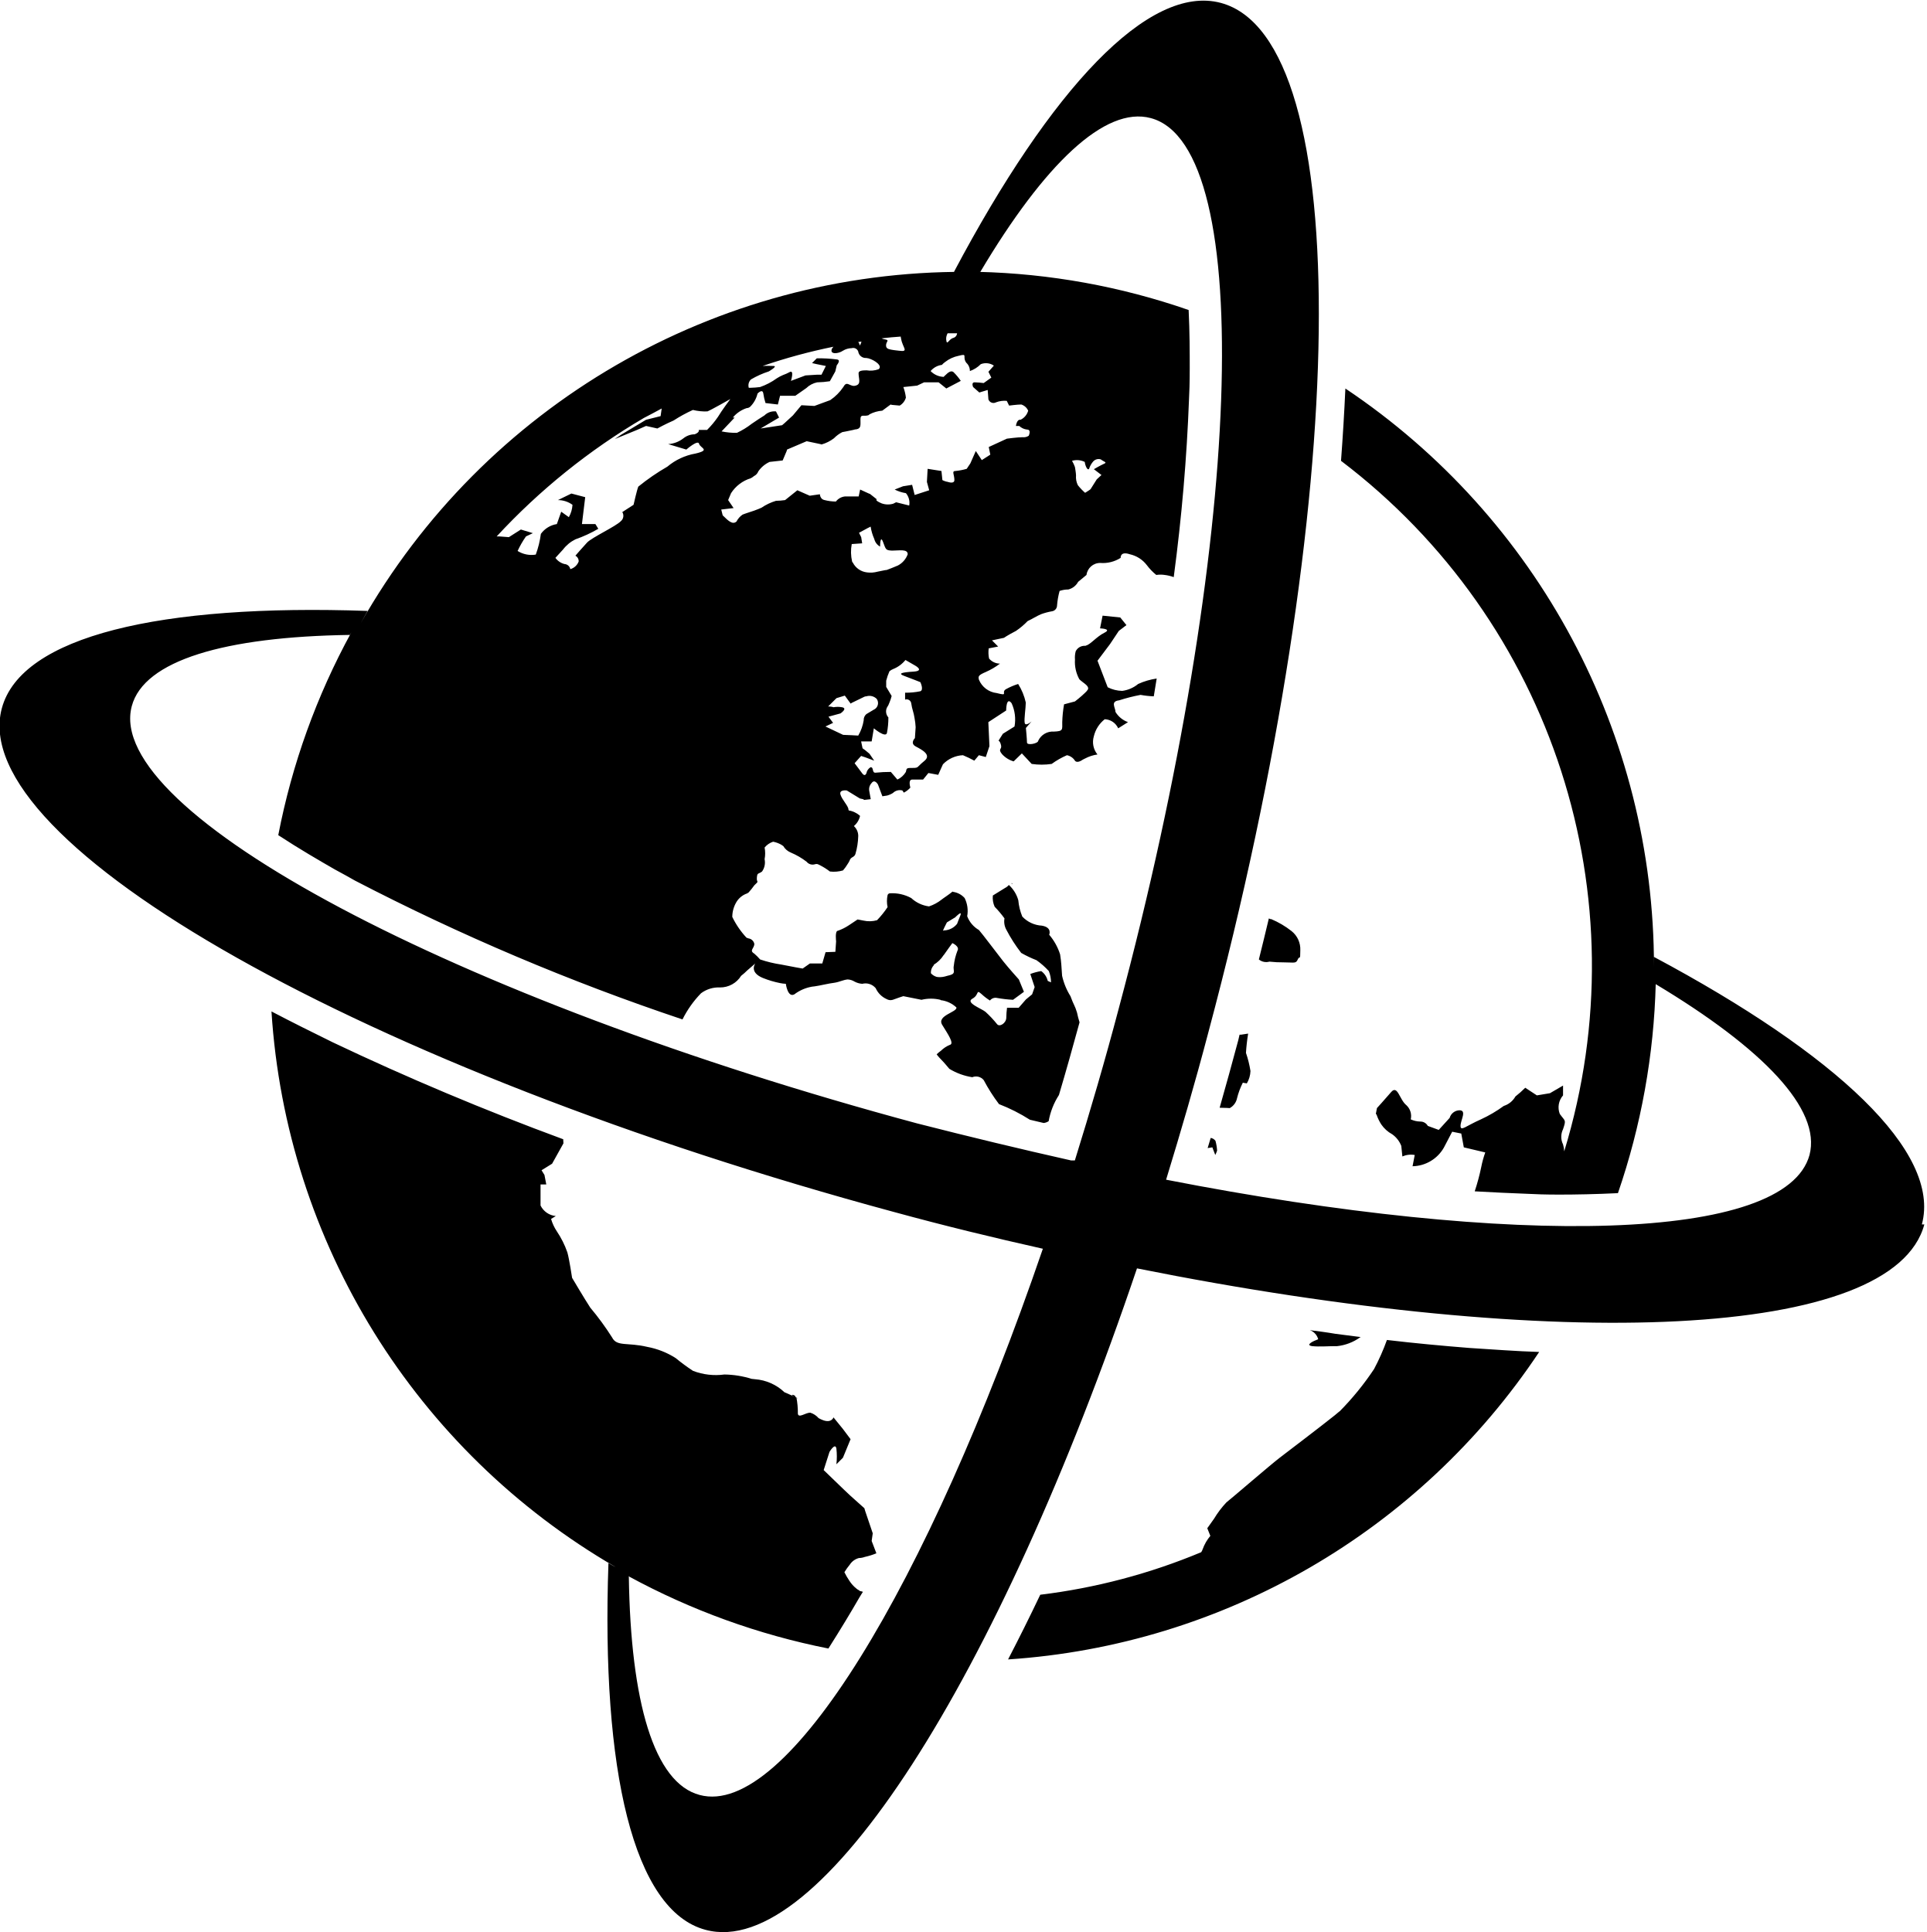
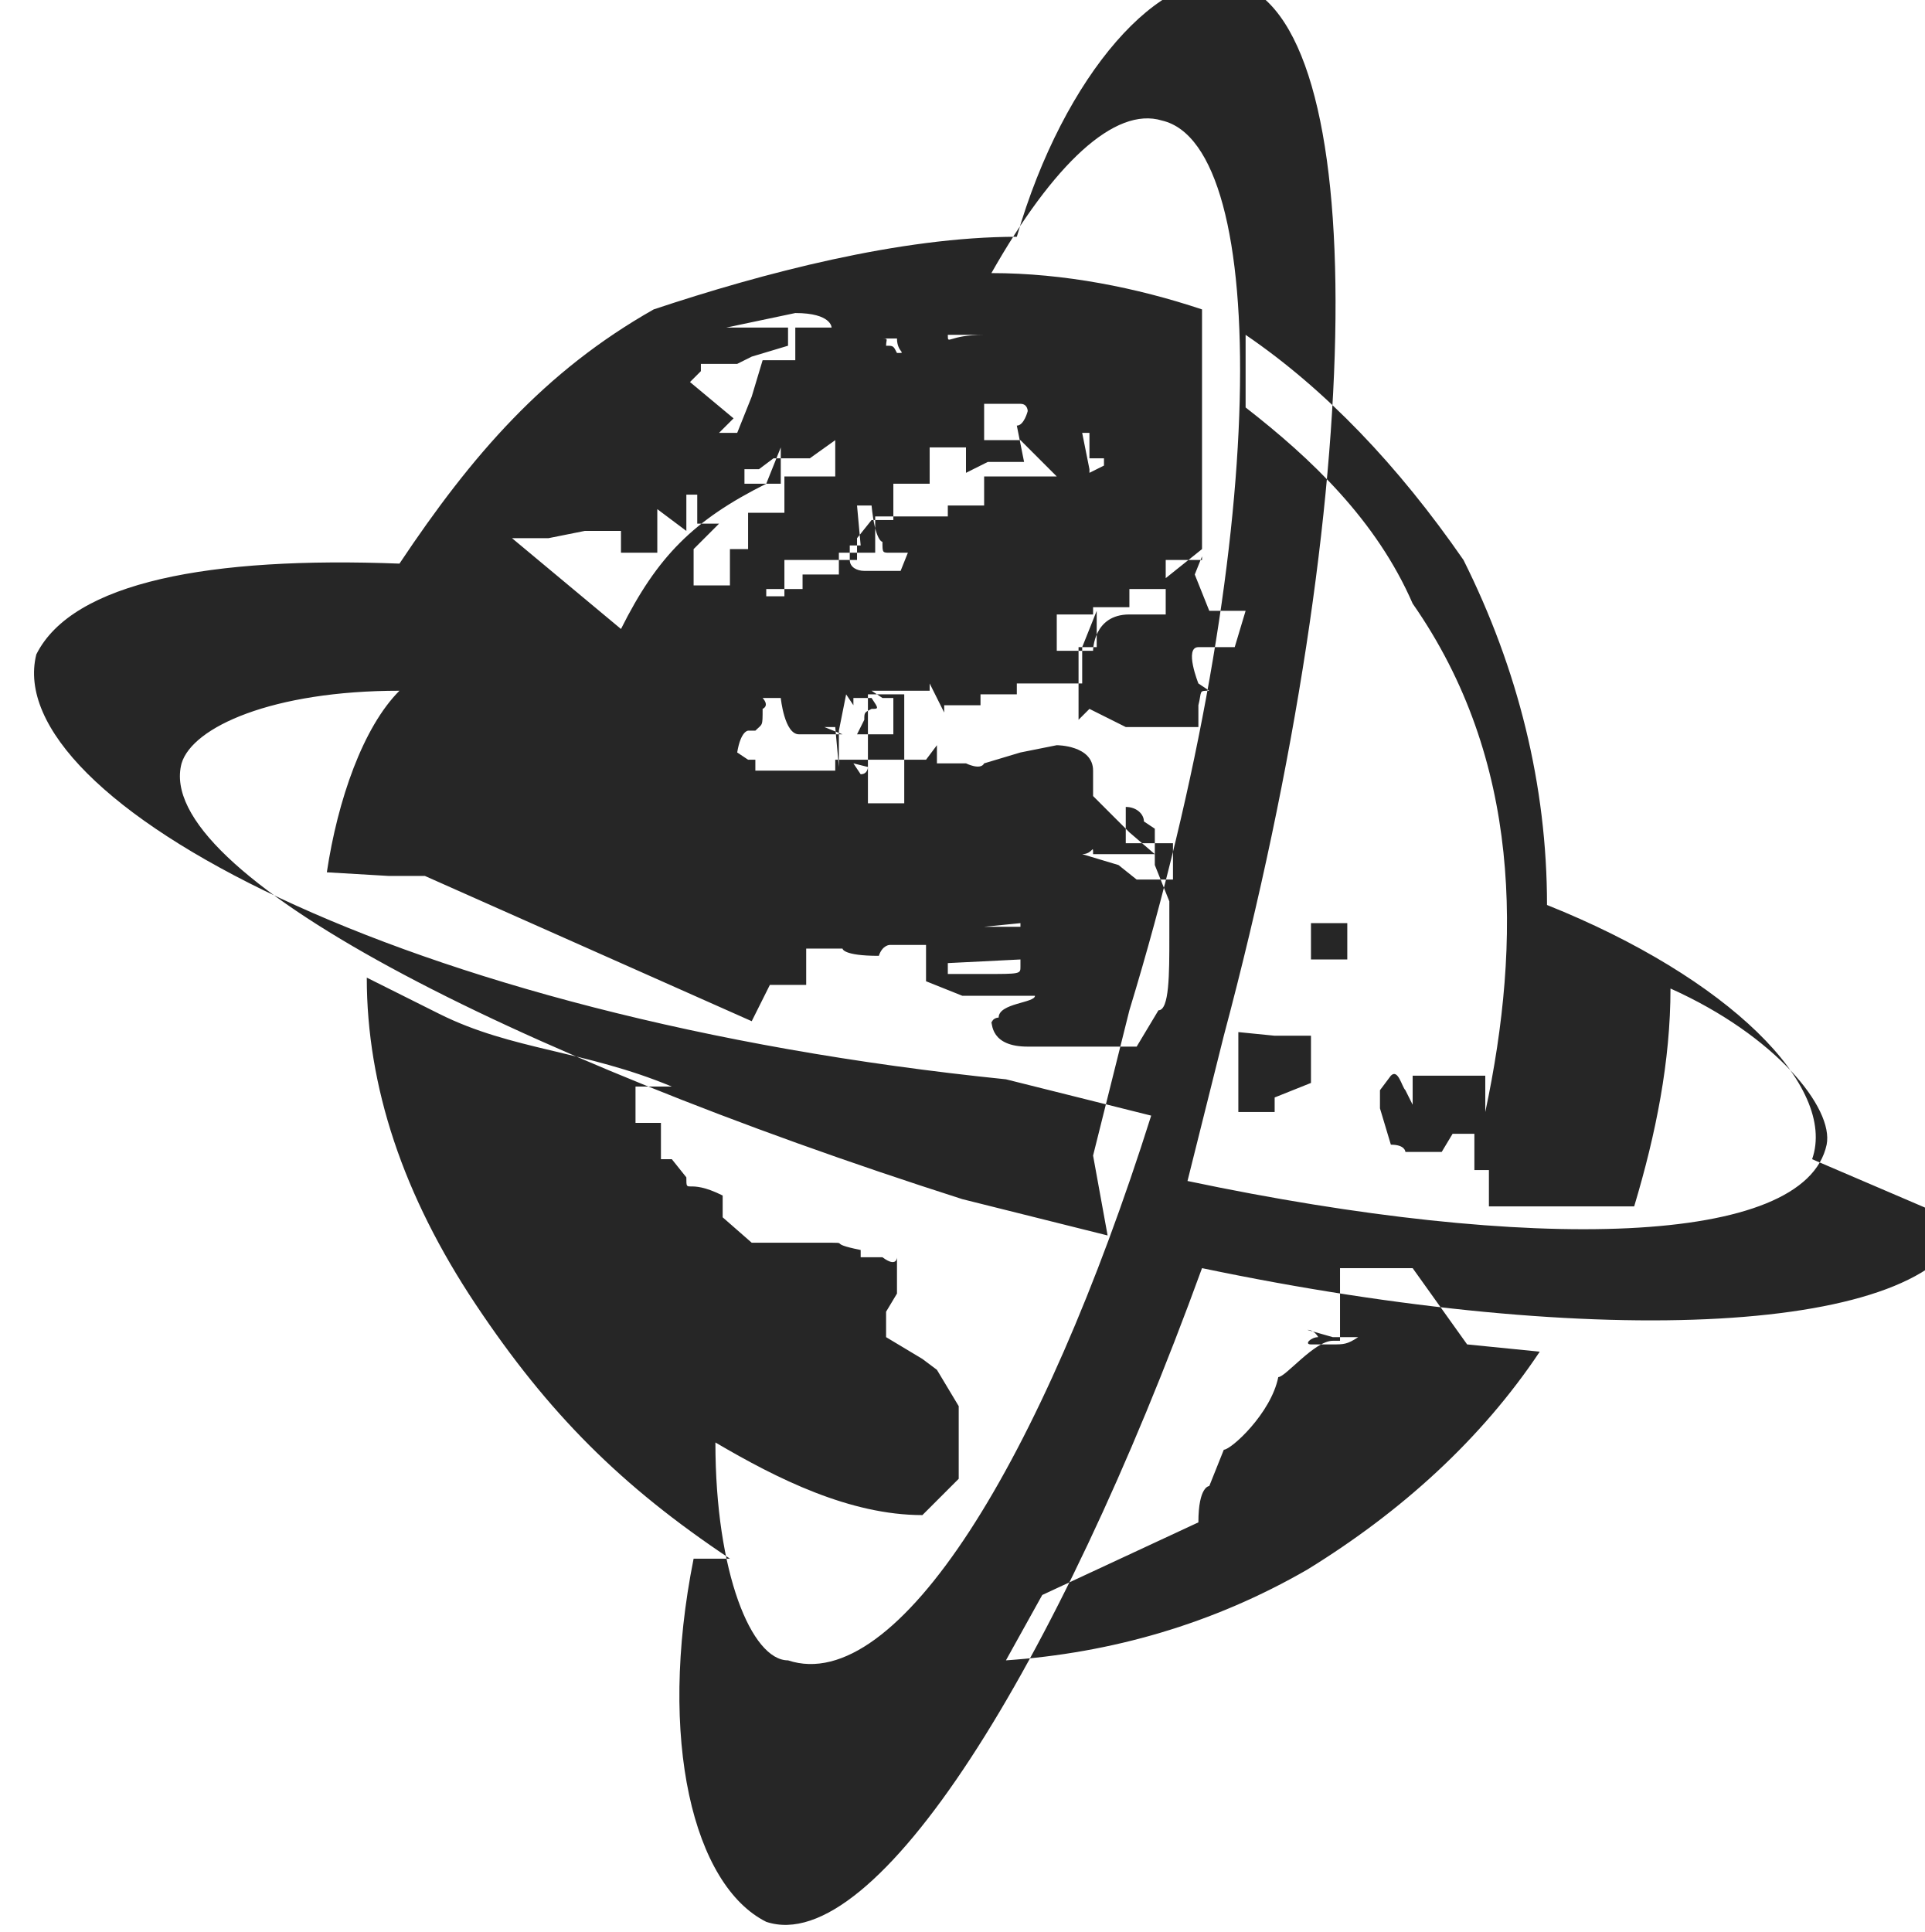
- <svg xmlns="http://www.w3.org/2000/svg" viewBox="0,0,53,53.16">
-   <path id="icon_delivery" d="M40.425 37.09c.64.04 1.284.09 1.917.11a19.053 19.053 0 0 1-14.61 8.46c.3-.58.6-1.18.885-1.78a16.714 16.714 0 0 0 4.427-1.17.3.3 0 0 0 .04-.08 1.207 1.207 0 0 1 .212-.37l-.084-.21.185-.26a2.647 2.647 0 0 1 .34-.45c.13-.1 1.23-1.05 1.468-1.23.207-.16 1.118-.85 1.517-1.17.054-.04.1-.09.135-.11a7.782 7.782 0 0 0 .943-1.16 6.034 6.034 0 0 0 .354-.8c.76.09 1.52.16 2.27.22zm-18.612 1.29c-.072-.01.02.04.082.07a.1.1 0 0 0-.082-.07zM36.1 37.04c.19.02.44 0 .627 0h.056a1.327 1.327 0 0 0 .63-.24l.02-.01-.7-.09c-.23-.04-.465-.07-.7-.1a.36.36 0 0 1 .23.25c-.136.05-.37.16-.163.19zm-14.2 1.41v.01c.066.03.044.01-.004-.01zm5.92-14.15a.226.226 0 0 1 .027.03c.012-.03-.032-.03-.032-.03zm6.32 4.17h-.04l-.035.15c-.167.62-.335 1.24-.513 1.86.144 0 .278.01.278.01a.4.4 0 0 0 .2-.27 2.027 2.027 0 0 1 .16-.43s.04.01.11.02a.714.714 0 0 0 .1-.34 2.96 2.96 0 0 0-.124-.5 5.292 5.292 0 0 1 .06-.53zm-.834 2.84l-.084.28.13-.02s.032.09.08.21a.865.865 0 0 0 .05-.12 1.286 1.286 0 0 0-.045-.27.2.2 0 0 0-.135-.08zm1.64-6.02l-.04-.02c-.093.38-.18.76-.275 1.13a.32.32 0 0 0 .29.06 3.35 3.35 0 0 0 .4.02c.28 0 .33.04.38-.08s.07.06.07-.25a.638.638 0 0 0-.24-.53 2.4 2.4 0 0 0-.56-.33zm17.992 8.4c-.844 3.16-10.02 3.54-21.66 1.21-3.81 11.27-8.724 19.05-11.87 18.2-1.986-.53-2.87-4.39-2.67-10.09.07.04.138.08.2.11a19.072 19.072 0 0 1-9.47-15.29c.553.29 1.115.57 1.686.85 2.04.97 4.178 1.87 6.348 2.67h-.008l.006.11-.312.56-.29.18.08.13.05.26h-.158v.58a.523.523 0 0 0 .42.29l-.13.08a1.22 1.22 0 0 0 .158.34 2.518 2.518 0 0 1 .29.58c.052.18.13.7.13.7s.343.58.5.82a7.612 7.612 0 0 1 .6.82c.13.26.42.13.968.26a2.193 2.193 0 0 1 .784.31 5.225 5.225 0 0 0 .475.35 1.754 1.754 0 0 0 .863.1 2.626 2.626 0 0 1 .748.12l.094.01a1.317 1.317 0 0 1 .812.36l.027.01c.16.07.24.11.3.13a2.217 2.217 0 0 1 .04.45c.02.13.21-.03.34-.03a.5.5 0 0 1 .23.15.82.82 0 0 0 .13.06c.23.08.28-.08.28-.08l.26.32.21.28-.21.51-.18.18a1.9 1.9 0 0 0 0-.43c-.03-.18-.19.09-.19.09l-.16.5.57.55.17.16.38.34.02.07.21.62-.03.21.13.34a1.942 1.942 0 0 1-.32.1.485.485 0 0 1-.16.03.428.428 0 0 0-.25.18 1.844 1.844 0 0 0-.15.21 1.88 1.88 0 0 0 .14.24.87.87 0 0 0 .19.21c.03.03.07.04.1.07a.263.263 0 0 1 .08.02l-.02.03-.08.13c-.23.4-.52.88-.85 1.4a19.382 19.382 0 0 1-5.5-1.99c0 .01 0 .01.01.01.05 3.44.69 5.68 1.95 6.01 2.38.64 6.25-5.72 9.44-15.03-1.34-.3-2.7-.63-4.09-1.01C10.09 29.43-.95 23.22.05 19.49c.533-1.99 4.374-2.88 10.062-2.68l-.19.34A19.05 19.05 0 0 1 26.59 7.48h-.346c2.67-5.04 5.36-7.93 7.342-7.4 3.723 1 3.57 13.68-.343 28.32-.365 1.39-.76 2.74-1.164 4.06 9.63 1.88 17.05 1.71 17.7-.68.33-1.26-1.28-2.93-4.23-4.7v-.02a19.21 19.21 0 0 1-1.04 5.77c-.61.03-1.17.04-1.62.04-.37 0-.66-.01-.83-.02-.5-.02-.99-.04-1.49-.07a5.968 5.968 0 0 0 .18-.67 2.756 2.756 0 0 1 .11-.4l-.59-.14-.07-.38-.25-.05-.23.44a1.015 1.015 0 0 1-.86.51l.06-.31a.594.594 0 0 0-.34.04l-.03-.29a.707.707 0 0 0-.25-.32.86.86 0 0 1-.3-.27 1.178 1.178 0 0 1-.13-.27.054.054 0 0 0-.02-.02l.03-.16s.21-.23.39-.44.23.21.42.36a.405.405 0 0 1 .12.39.653.653 0 0 0 .26.06.233.233 0 0 1 .21.12l.3.11.3-.33a.29.29 0 0 1 .27-.21c.21 0 .03.27.03.43s.15 0 .56-.18a3.677 3.677 0 0 0 .63-.37.563.563 0 0 0 .32-.26 2.984 2.984 0 0 0 .27-.24l.32.21.36-.06.36-.21v.27a.5.5 0 0 0-.09.51c.15.21.18.15.09.42a.474.474 0 0 0 0 .42.79.79 0 0 1 .032.19 17.45 17.45 0 0 0-6.14-19c.05-.67.09-1.33.12-1.99A19.13 19.13 0 0 1 45.5 26.6v-.27c5.02 2.68 7.904 5.37 7.37 7.36zM30.092 12.91s.19-.11.282-.15 0-.05-.093-.12a.2.2 0 0 0-.21.06.557.557 0 0 0-.1.17c0 .01-.01.02-.01.03-.05.06-.11-.1-.12-.19a.482.482 0 0 0-.35-.03.937.937 0 0 1 .08.17s.03.17.03.23a.512.512 0 0 0 .05.27 1.587 1.587 0 0 0 .2.21l.11-.07.04-.03.17-.27.13-.12zm-2.144-1.19s.022-.19.127-.17a.393.393 0 0 0 .21-.25.31.31 0 0 0-.19-.17c-.105 0-.335.03-.335.03l-.064-.13a.657.657 0 0 0-.295.04.148.148 0 0 1-.21-.08l-.02-.26-.23.07-.17-.15s-.06-.13.04-.13a2.343 2.343 0 0 1 .25.02l.21-.15-.08-.16.15-.17a.39.39 0 0 0-.36-.04.79.79 0 0 1-.3.19.3.3 0 0 0-.1-.23c-.12-.17.06-.26-.21-.19a.88.88 0 0 0-.37.17.5.5 0 0 0-.09.08.483.483 0 0 0-.31.17.523.523 0 0 0 .36.16.25.25 0 0 1 .05-.05c.06-.06.16-.15.23-.07a1.518 1.518 0 0 1 .19.23l-.4.21-.01-.01-.2-.16h-.4l-.19.09-.38.04a1.286 1.286 0 0 1 .07.29.375.375 0 0 1-.17.22l-.22-.02-.03-.01-.23.17a.893.893 0 0 0-.35.1.072.072 0 0 1-.05.03c-.1.03-.2-.04-.2.1 0 .17.02.25-.1.28a.4.4 0 0 0-.1.02c-.13.03-.3.06-.3.06a.88.88 0 0 0-.23.17 1.025 1.025 0 0 1-.34.17l-.03-.01-.38-.08-.54.23-.01.04-.11.26-.36.04a.76.76 0 0 0-.31.26.24.24 0 0 1-.12.13.418.418 0 0 1-.09.06.987.987 0 0 0-.54.41l-.08.19.15.22-.34.04.04.16c.17.17.277.26.38.17a.5.5 0 0 1 .167-.19c.07-.03.206-.07.32-.11.08-.03.16-.06.2-.08a1.45 1.45 0 0 1 .4-.19 1.8 1.8 0 0 0 .25-.02l.05-.04.287-.23.34.15.28-.04a.188.188 0 0 0 .05.12.16.16 0 0 0 .08.04 1.258 1.258 0 0 0 .31.04.36.36 0 0 1 .25-.14h.377l.04-.19.24.11.03.01.19.15s-.08.02.13.11a.514.514 0 0 0 .32.01.656.656 0 0 0 .08-.04l.36.09a.413.413 0 0 0-.09-.34 1.05 1.05 0 0 1-.31-.1l.23-.09.25-.04.07.28.4-.13-.063-.23.02-.36.38.06.026.25a.49.49 0 0 0 .15.05c.09.03.18.03.18-.05 0-.15-.08-.25.025-.25a1.68 1.68 0 0 0 .314-.06l.1-.15.15-.34.165.25.234-.15-.043-.21.5-.23s.3-.04.43-.04a.25.25 0 0 0 .17-.04s.08-.17-.045-.17a.367.367 0 0 1-.216-.1zm-5.03 8.17l-.21.1.486.23.238.01.178.01a1.2 1.2 0 0 0 .15-.42.212.212 0 0 1 .072-.17c.043-.03.108-.06.2-.12a.2.2 0 0 0 .086-.3.285.285 0 0 0-.287-.07.118.118 0 0 0-.05.01l-.35.17-.03.02-.16-.22-.23.07-.23.23a.445.445 0 0 1 .15.02.63.63 0 0 1 .23 0c.17.03-.04.17-.04.17l-.33.09zm.8-4.94l-.287.02a1.172 1.172 0 0 0 .01.48c0 .01.01.02.02.03a.5.5 0 0 0 .39.27.733.733 0 0 0 .29-.02c.19-.04.25-.05.26-.05l-.03.01a.055.055 0 0 0 .03-.01l.13-.05.17-.07a.568.568 0 0 0 .27-.31c0-.15-.23-.1-.42-.1h-.02c-.17-.01-.16-.03-.24-.24s-.08.13-.08.13a.325.325 0 0 1-.16-.21 1.316 1.316 0 0 1-.1-.34l-.08.04-.24.13.06.12zM23.51 21s.084.11.21.28c.054.07.09.05.113 0a.244.244 0 0 1 .117-.17c.1 0 .023.17.15.15a3.675 3.675 0 0 1 .4-.02h.007l.18.21a.534.534 0 0 0 .233-.21c.022-.11.022-.11.19-.11s.105-.02.316-.19-.064-.31-.233-.4-.024-.23-.024-.23l.02-.3a1.752 1.752 0 0 0-.03-.25c-.02-.15-.07-.25-.09-.4a.128.128 0 0 0-.17-.11v-.19a1.932 1.932 0 0 0 .42-.04c.1-.04 0-.25 0-.25s-.25-.1-.44-.17-.07-.1.25-.12.04-.17.04-.17l-.26-.15a.835.835 0 0 1-.34.25.34.34 0 0 0-.1.06 1.577 1.577 0 0 0-.09.26v.17l.09.15.06.1a1.176 1.176 0 0 1-.06.18.573.573 0 0 1-.07.14.245.245 0 0 0 .04.27 2.18 2.18 0 0 1-.04.43c-.04.14-.36-.13-.36-.13l-.06.36h-.29l.04.19.07.05.12.1.13.19-.24-.09-.12-.04zm-3.3-9.51l-.36.38a1.926 1.926 0 0 0 .422.04 2.106 2.106 0 0 0 .408-.25c.128-.09.256-.17.35-.23a.39.39 0 0 1 .317-.11l.085.17-.507.3.59-.09.07-.06.228-.21.234-.28.357.02.135-.05.3-.11a1.357 1.357 0 0 0 .36-.36c.08-.15.13-.07.24-.04a.163.163 0 0 0 .1 0c.16-.04.08-.19.08-.34 0-.07.1-.08.22-.08a.665.665 0 0 0 .33-.03c.12-.09-.1-.25-.28-.3l-.06-.01a.208.208 0 0 1-.22-.18.146.146 0 0 0-.18-.09.47.47 0 0 0-.24.07c-.13.09-.38.11-.3-.06a.288.288 0 0 1 .04-.05 15.47 15.47 0 0 0-1.95.53c.15-.01.21 0 .3 0 .13 0-.13.15-.13.15a2.447 2.447 0 0 0-.49.22l-.01.01a.228.228 0 0 0-.05.22h.05a2.493 2.493 0 0 0 .26-.02 1.76 1.76 0 0 0 .46-.24 1.113 1.113 0 0 1 .17-.09 1.226 1.226 0 0 0 .18-.08c.14-.08.04.24.04.24l.4-.15.32-.02h.12l.12-.24-.25-.05-.13-.03.13-.13h.01a3.608 3.608 0 0 1 .54.03c.13.01 0 .16 0 .16l-.04.17-.15.27a2.622 2.622 0 0 1-.34.03h-.01a.612.612 0 0 0-.3.16l-.3.21h-.42l-.06.24-.34-.04a1.575 1.575 0 0 1-.06-.26c-.02-.15-.16 0-.16 0a.75.75 0 0 1-.2.36.157.157 0 0 1-.1.04.835.835 0 0 0-.38.26zm4.583-2.23c-.18.01-.36.03-.54.05a.333.333 0 0 0 .1.03c.126.02.022.06.022.16 0 .07.03.1.134.12.05.01.12.02.22.03.29.04.1-.08.06-.33a.227.227 0 0 1-.01-.06zm-1.134.24a.486.486 0 0 0 .04-.1c-.03 0-.06.01-.09.01a.173.173 0 0 1 .04.09zm2.41-.33a.306.306 0 0 0-.04.17c.02.19.06 0 .19-.04a.144.144 0 0 0 .11-.13h-.27zm-12.33 5.59l.26.02.33-.21.33.1-.19.09a2.6 2.6 0 0 0-.23.4.72.72 0 0 0 .5.1 2.61 2.61 0 0 0 .14-.57.67.67 0 0 1 .44-.27l.12-.34.21.15a.784.784 0 0 0 .1-.34.683.683 0 0 0-.4-.13l.37-.18.38.1-.09.74h.37l.08.13a3.6 3.6 0 0 1-.63.29.977.977 0 0 0-.34.28l-.21.23a.446.446 0 0 0 .25.17.172.172 0 0 1 .16.14.345.345 0 0 0 .23-.21.172.172 0 0 0-.09-.16s.19-.22.32-.36.8-.45.93-.59a.192.192 0 0 0 .04-.25l.31-.2s.09-.4.13-.5a6.085 6.085 0 0 1 .8-.55 1.637 1.637 0 0 1 .772-.36c.43-.1.13-.15.1-.27s-.35.16-.35.16l-.5-.15a.76.76 0 0 0 .42-.16.5.5 0 0 1 .31-.11c.15-.06.11-.12.11-.12h.23a2.5 2.5 0 0 0 .3-.36c.1-.17.34-.49.34-.49s-.527.3-.63.34a1.436 1.436 0 0 1-.4-.04 4 4 0 0 0-.53.29c-.21.09-.448.22-.448.22l-.31-.07-.25.11-.61.25a3.743 3.743 0 0 1 .36-.23l.5-.3.4-.1.03-.21c-.16.09-.32.17-.49.26a17.773 17.773 0 0 0-4.05 3.26zm15.83 17.17c.42-1.35.83-2.75 1.21-4.19 3.41-12.74 3.8-23.71.88-24.49-1.26-.34-2.93 1.27-4.69 4.23h-.06a19.022 19.022 0 0 1 5.79 1.05c.03.61.03 1.17.03 1.62 0 .37-.01.67-.02.84-.06 1.6-.2 3.24-.42 4.89a1.09 1.09 0 0 0-.25-.06.77.77 0 0 0-.23 0 1.51 1.51 0 0 1-.26-.27.81.81 0 0 0-.47-.3c-.27-.09-.25.1-.25.1a.912.912 0 0 1-.56.14.378.378 0 0 0-.38.33l-.23.19a.422.422 0 0 1-.27.21.738.738 0 0 0-.24.04 2.163 2.163 0 0 0-.07.4.163.163 0 0 1-.14.16 1.715 1.715 0 0 0-.3.08c-.12.05-.24.13-.37.19a2.006 2.006 0 0 1-.32.27c-.25.13-.33.19-.33.19l-.33.07.17.17-.26.05a.84.84 0 0 0 .01.28.393.393 0 0 0 .3.14 1.894 1.894 0 0 1-.39.23c-.21.09-.21.12-.19.21a.6.6 0 0 0 .49.37c.35.09.1-.02.26-.11a1.8 1.8 0 0 1 .33-.14 1.6 1.6 0 0 1 .21.51c0 .15-.05.45-.03.56s.19-.04.19-.04l-.157.18s.03.31.03.4.31.03.31-.05a.442.442 0 0 1 .43-.25c.26-.01.23-.05.23-.26a3.35 3.35 0 0 1 .05-.49l.3-.08s.17-.13.28-.24a.4.4 0 0 0 .07-.08c.036-.05-.006-.11-.07-.16s-.12-.09-.16-.13a.992.992 0 0 1-.12-.54.687.687 0 0 1 .02-.23.273.273 0 0 1 .26-.15.04.04 0 0 0 .03-.01c.12-.03.28-.24.5-.35s-.12-.12-.12-.12l.07-.35.486.05.17.21-.21.16-.24.36-.346.46.28.73a.915.915 0 0 0 .4.1.863.863 0 0 0 .438-.19 1.884 1.884 0 0 1 .51-.15l-.08.49a2.514 2.514 0 0 1-.363-.04 4.792 4.792 0 0 0-.59.15c-.25.03-.1.2-.1.32a.66.66 0 0 0 .344.28l-.27.17a.422.422 0 0 0-.37-.25.844.844 0 0 0-.3.47.543.543 0 0 0 .1.5 1.026 1.026 0 0 0-.34.11l-.06.03c-.17.12-.22.03-.22.03a.337.337 0 0 0-.22-.15 2.216 2.216 0 0 0-.42.24 1.91 1.91 0 0 1-.55 0l-.27-.29-.226.22a.69.69 0 0 1-.32-.2c-.12-.15 0-.12-.026-.24s-.07-.13-.07-.13l.12-.19.32-.2a1.074 1.074 0 0 0-.08-.64c-.15-.2-.15.2-.15.2l-.49.32.03.66-.1.3-.19-.05-.126.15a3.17 3.17 0 0 0-.313-.15.815.815 0 0 0-.55.25l-.05.11-.08.18-.27-.05-.146.18h-.3c-.12 0-.05.22-.05.22a.58.58 0 0 1-.18.14l-.04-.06a.27.27 0 0 0-.26.07.607.607 0 0 1-.16.07l-.13.02-.12-.32s-.09-.17-.18-.04a.25.25 0 0 0-.06.22l.04.22-.18.02-.03-.02-.09-.02-.31-.19-.05-.03s-.213-.03-.174.11.22.32.22.41a.06.06 0 0 0 .01.03.6.6 0 0 1 .31.15.512.512 0 0 1-.17.28.367.367 0 0 1 .12.27 1.94 1.94 0 0 1-.078.5c-.036.1-.125.07-.16.18a.447.447 0 0 1-.045.08 1.28 1.28 0 0 1-.136.19.9.9 0 0 1-.36.03 1.79 1.79 0 0 0-.33-.2.13.13 0 0 0-.08 0 .214.214 0 0 1-.233-.07 1.964 1.964 0 0 0-.43-.25.428.428 0 0 1-.21-.18l-.06-.04a.74.74 0 0 0-.22-.08.507.507 0 0 0-.234.16.834.834 0 0 1 0 .32.434.434 0 0 1-.07.34c-.105.08-.13.02-.143.17s.08.07-.07.21a2.308 2.308 0 0 1-.16.2.06.06 0 0 0-.03.02.558.558 0 0 0-.29.22.8.8 0 0 0-.126.43 2.332 2.332 0 0 0 .39.57l.053.02a.192.192 0 0 1 .163.15c0 .13-.15.18 0 .27a1.642 1.642 0 0 1 .16.16 3.33 3.33 0 0 0 .58.14c.294.06.59.11.59.11l.2-.14h.34l.09-.31.27-.01.02-.29s-.037-.29.05-.29a1.372 1.372 0 0 0 .3-.15l.24-.16s.065.01.16.03a.76.76 0 0 0 .376-.01 2.537 2.537 0 0 0 .29-.36.783.783 0 0 1 0-.33.07.07 0 0 1 .06-.05 1.092 1.092 0 0 1 .59.13.886.886 0 0 0 .49.23 1.14 1.14 0 0 0 .35-.19l.04-.03c.04-.03.15-.1.26-.19a.015.015 0 0 0 .01.01.523.523 0 0 1 .32.17.8.8 0 0 1 .07.5.74.74 0 0 0 .323.38c.09.1.526.68.668.86s.43.5.43.5l.14.34-.3.22a3.53 3.53 0 0 1-.435-.05.193.193 0 0 0-.2.07 1.54 1.54 0 0 1-.234-.18c-.16-.14-.05.02-.25.13s.25.27.36.36a3.01 3.01 0 0 1 .32.34c.07.09.254-.03.254-.18a2.23 2.23 0 0 1 .02-.27h.32l.2-.23.17-.14.07-.2-.12-.36a1.5 1.5 0 0 1 .3-.08.46.46 0 0 1 .18.27l.09.04a.834.834 0 0 0-.06-.31 2.06 2.06 0 0 0-.34-.3 3.123 3.123 0 0 1-.42-.2 4.2 4.2 0 0 1-.41-.64.47.47 0 0 1-.05-.31 2.863 2.863 0 0 0-.27-.32.59.59 0 0 1-.05-.31l.34-.21a.3.3 0 0 0 .1-.08.892.892 0 0 1 .26.42 1.533 1.533 0 0 0 .11.45.8.8 0 0 0 .54.25c.29.05.2.25.2.25a1.55 1.55 0 0 1 .3.54c.035.22.035.32.055.59a1.8 1.8 0 0 0 .23.56c.09.25.12.25.18.45.02.09.04.18.07.27-.18.66-.368 1.33-.567 2a1.96 1.96 0 0 0-.283.72.316.316 0 0 1-.136.05l-.38-.09a4.807 4.807 0 0 0-.85-.43 4.84 4.84 0 0 1-.42-.66.273.273 0 0 0-.315-.08 1.726 1.726 0 0 1-.63-.23c-.06-.07-.15-.18-.23-.26s-.12-.14-.12-.14a1.144 1.144 0 0 1 .12-.1.755.755 0 0 1 .243-.16c.13-.03-.05-.29-.21-.55s.42-.35.39-.48a.76.76 0 0 0-.43-.2l-.01-.01a1.093 1.093 0 0 0-.52 0l-.5-.1s-.16.05-.29.1a.212.212 0 0 1-.17-.02.594.594 0 0 1-.3-.3.365.365 0 0 0-.37-.12.523.523 0 0 1-.21-.06.4.4 0 0 0-.19-.06c-.12.01-.228.07-.36.09-.17.02-.4.08-.55.1-.03 0-.06.01-.08.01a1.11 1.11 0 0 0-.478.21c-.184.1-.234-.29-.234-.29a.948.948 0 0 1-.16-.02 2.652 2.652 0 0 1-.47-.14c-.39-.16-.21-.4-.21-.4l-.22.19a1.71 1.71 0 0 1-.17.15.677.677 0 0 1-.58.32.81.81 0 0 0-.523.16 2.864 2.864 0 0 0-.51.72 62.924 62.924 0 0 1-9.01-3.82c-.12-.07-.32-.18-.56-.31-.417-.24-.97-.56-1.55-.94a19.193 19.193 0 0 1 2.01-5.58c-.02.03-.03.05-.04.07-3.44.05-5.665.7-6 1.96-.78 2.92 8.89 8.06 21.6 11.48q2.17.555 4.24 1.02zm-3.87-5.38a.29.29 0 0 0-.09.23.348.348 0 0 0 .16.1.557.557 0 0 0 .22-.01c.04-.01.1-.03.15-.04.17-.05.07-.14.1-.26a1.6 1.6 0 0 1 .1-.41c.07-.12-.14-.21-.14-.21s-.17.23-.23.32l-.01.01a.83.83 0 0 1-.28.27zm.29-.95a.476.476 0 0 0 .34-.18c.05-.14.03-.07.09-.23s-.14.05-.14.05l-.23.14-.07.14-.04.09a.134.134 0 0 0 .03-.01z" />
+ <svg xmlns="http://www.w3.org/2000/svg" preserveAspectRatio="xMidYMid" width="53" height="53.2" viewBox="0 0 53 53.16">
+   <defs>
+     <style>.cls-1 { fill: #262626; fill-rule: evenodd; }</style>
+   </defs>
+   <path d="M40.4 37l2 .2c-1.6 2.4-3.8 4.4-6.4 6-2.6 1.5-5.4 2.3-8.3 2.5l1-1.8 4.3-2c0-1 .3-1 .3-1l.4-1c.2 0 1.3-1 1.5-2 .2 0 1-1 1.5-1h.2v-2h2zm-18.6 1.4zM36 37h.7c.3 0 .4 0 .7-.2h-.7l-.7-.2c.2 0 .3.2.3.2-.2 0-.4.2-.2.2zm-14 1.4zm5.8-14zm6.3 4v2.2h1v-.4l1-.4v-1.3h-1zm0 3v.4-.4zm2-6v1h1v-1zm18 8.3c-1 3-10 3.5-21 1.2-4 11-9 19-12 18-2-1-3-5-2-10h1c-3-2-5-4-7-7s-3-6-3-9l2 1c2 1 4 1 6.4 2h-1v1h.7v1h.3l.4.5c0 .5 0 0 1 .5v.6l.8.7h2c.8 0 0 0 1 .2v.2h.6c.4.3.4 0 .4 0v1l-.3.5v.7l1 .6.4.3.6 1v1h-1 1v1l-1 1c-2 0-4-1-5.7-2 0 3.6 1 6 2 6 3 1 7-5.5 10-15l-4-1C11 28 0 22 1 18c1-2 4.8-2.7 10-2.5 2-3 4-5.3 7-7 3-1 6.8-2 10-2 1.3-4.5 4-7.5 6-7 3.8 1 3.7 14-.3 29l-1 4c9.5 2 17 1.8 17.6-1 .2-1-1.4-3-4.3-4.3 0 2-.4 4-1 6h-4v-1h-.4v-1H40l-.3.5h-1s0-.2-.4-.2l-.3-1V30l.3-.4c.2-.2.3.3.4.4l.2.4v.2-.4.4-1h2s-.8 0 0 0v1c1-4.7 1-9.7-2-14-1-2.3-2.8-4-4.6-5.4v-2c2.2 1.5 4.2 3.6 6 6.2 1.5 3 2.3 6.2 2.3 9.5 5 2 8 5 7.3 7zM30 13l.4-.2v-.2H30v.3l-.2-1h-.3.8-.3zm-2-1.3s0-.2 0 0c.2 0 .3-.4.3-.4s0-.2-.2-.2v1h-1v-1h1v-1 2l1 1h-2v.8h-1v.3h-2v1h-1v.6h-1v.4h-1v.2h.5v-1h2v.4-1l.4-.5h.6v-1h1v-1h1v.7l.6-.3h1zM23 20h-.3l.5.2h.4l.2-.4c0-.2 0-.2.2-.3.2 0 .2 0 0-.3h-.5v.2l-.2-.3-.2 1h1c1 0 0 0 0 0h-1v1zm.7-5h-.3v.4c0 .2.2.3.4.3h1l.2-.5h-.5c-.2 0-.2 0-.2-.3 0 0-.2 0-.3-1h-.4zm-.2 6l.2.3c.2 0 .2-.2.2-.2v1h1v-3h-1c-1 0-1 0 0 0v2-1 1zm-3.3-9.5l-.4.4h.5l.4-1 .3-1h.3-.4 1V9h1s0-.4-1-.4L20 9v.5V9h.4v.4V9h1.3v.5l-1 .3-.4.2h-1v.2l-.3.3zm4.6-2.2h-.6c.3 0 .2 0 .2.2.2 0 .2 0 .3.2.3 0 0 0 0-.4zm-1 .2h-.2zm2.3-.3c0 .3 0 0 1 0zm-12 5.6h1l1-.2h1v.6h1V14l.8.6v-1h.3v.8h.6l-.4.4-.3.3v1h1v-1h.5v-1h1c1 0 0 0 0 0h-1 1v-1H23v-1l-.7.5h-1l-.4.3h-.4v.4h1v-1l-.4 1c-2 1-3 2-4 4zm16 17l1-4C35 15 35 4 32 3.3c-1.3-.4-3 1.2-4.7 4.2 2 0 4 .4 5.8 1v7-.3.2h-1v.8h-1v.5h-1v.2h-2 1-1 1v1h1s0-1 1-1h1v-1l1-.8c0-.4 0 0 0 0v.2l-.2.5.4 1h1l-.3 1h-1c-.4 0 0 1 0 1l.3.2c-.3 0-.2 0-.3.4v.6h-2l-1-.5-.3.3v-2h.5v-1l-.4 1v1H28v.3h-1v.3h-1v.2l-.4-.8v.2H24l.3.2h.3v1H22c-.4 0-.5-1-.5-1H21s.2 0 0 0c0 0 .2.2 0 .3 0 .5 0 .4-.2.6h-.2s-.2 0-.3.6l.3.2h.2v.3H23v.3-.6h2.5l.3-.4v.5h.8s.4.2.5 0l1-.3 1-.2s1 0 1 .7v.7l1 1 .7.6h.3-2c0-.3 0 0-.3 0l1 .3.5.4h1v-1h.7-2v-1c.3 0 .5.2.5.4l.3.2v1l.4 1v1c0 1 0 2-.3 2l-.6 1h-3c-1 0-1-.6-1-.8v.2c0-.2.2-.2.2-.2 0-.4 1-.4 1-.6h-2l-1-.4c0-.4 0 0 0 0v-1h-1s-.2 0-.3.3c-1 0-1-.2-1-.2h-1v1h-1l-.5 1-9-4h-1L9 24c.3-2 1-4 2-5-3.5 0-5.7 1-6 2-.8 3 9 8 21.5 12l4 1zm-4-5.3v.3h1c1 0 1 0 1-.2V26v.4zm1-1h1V25c0-.2 0 0 0 0v.4z" class="cls-1" />
</svg>
